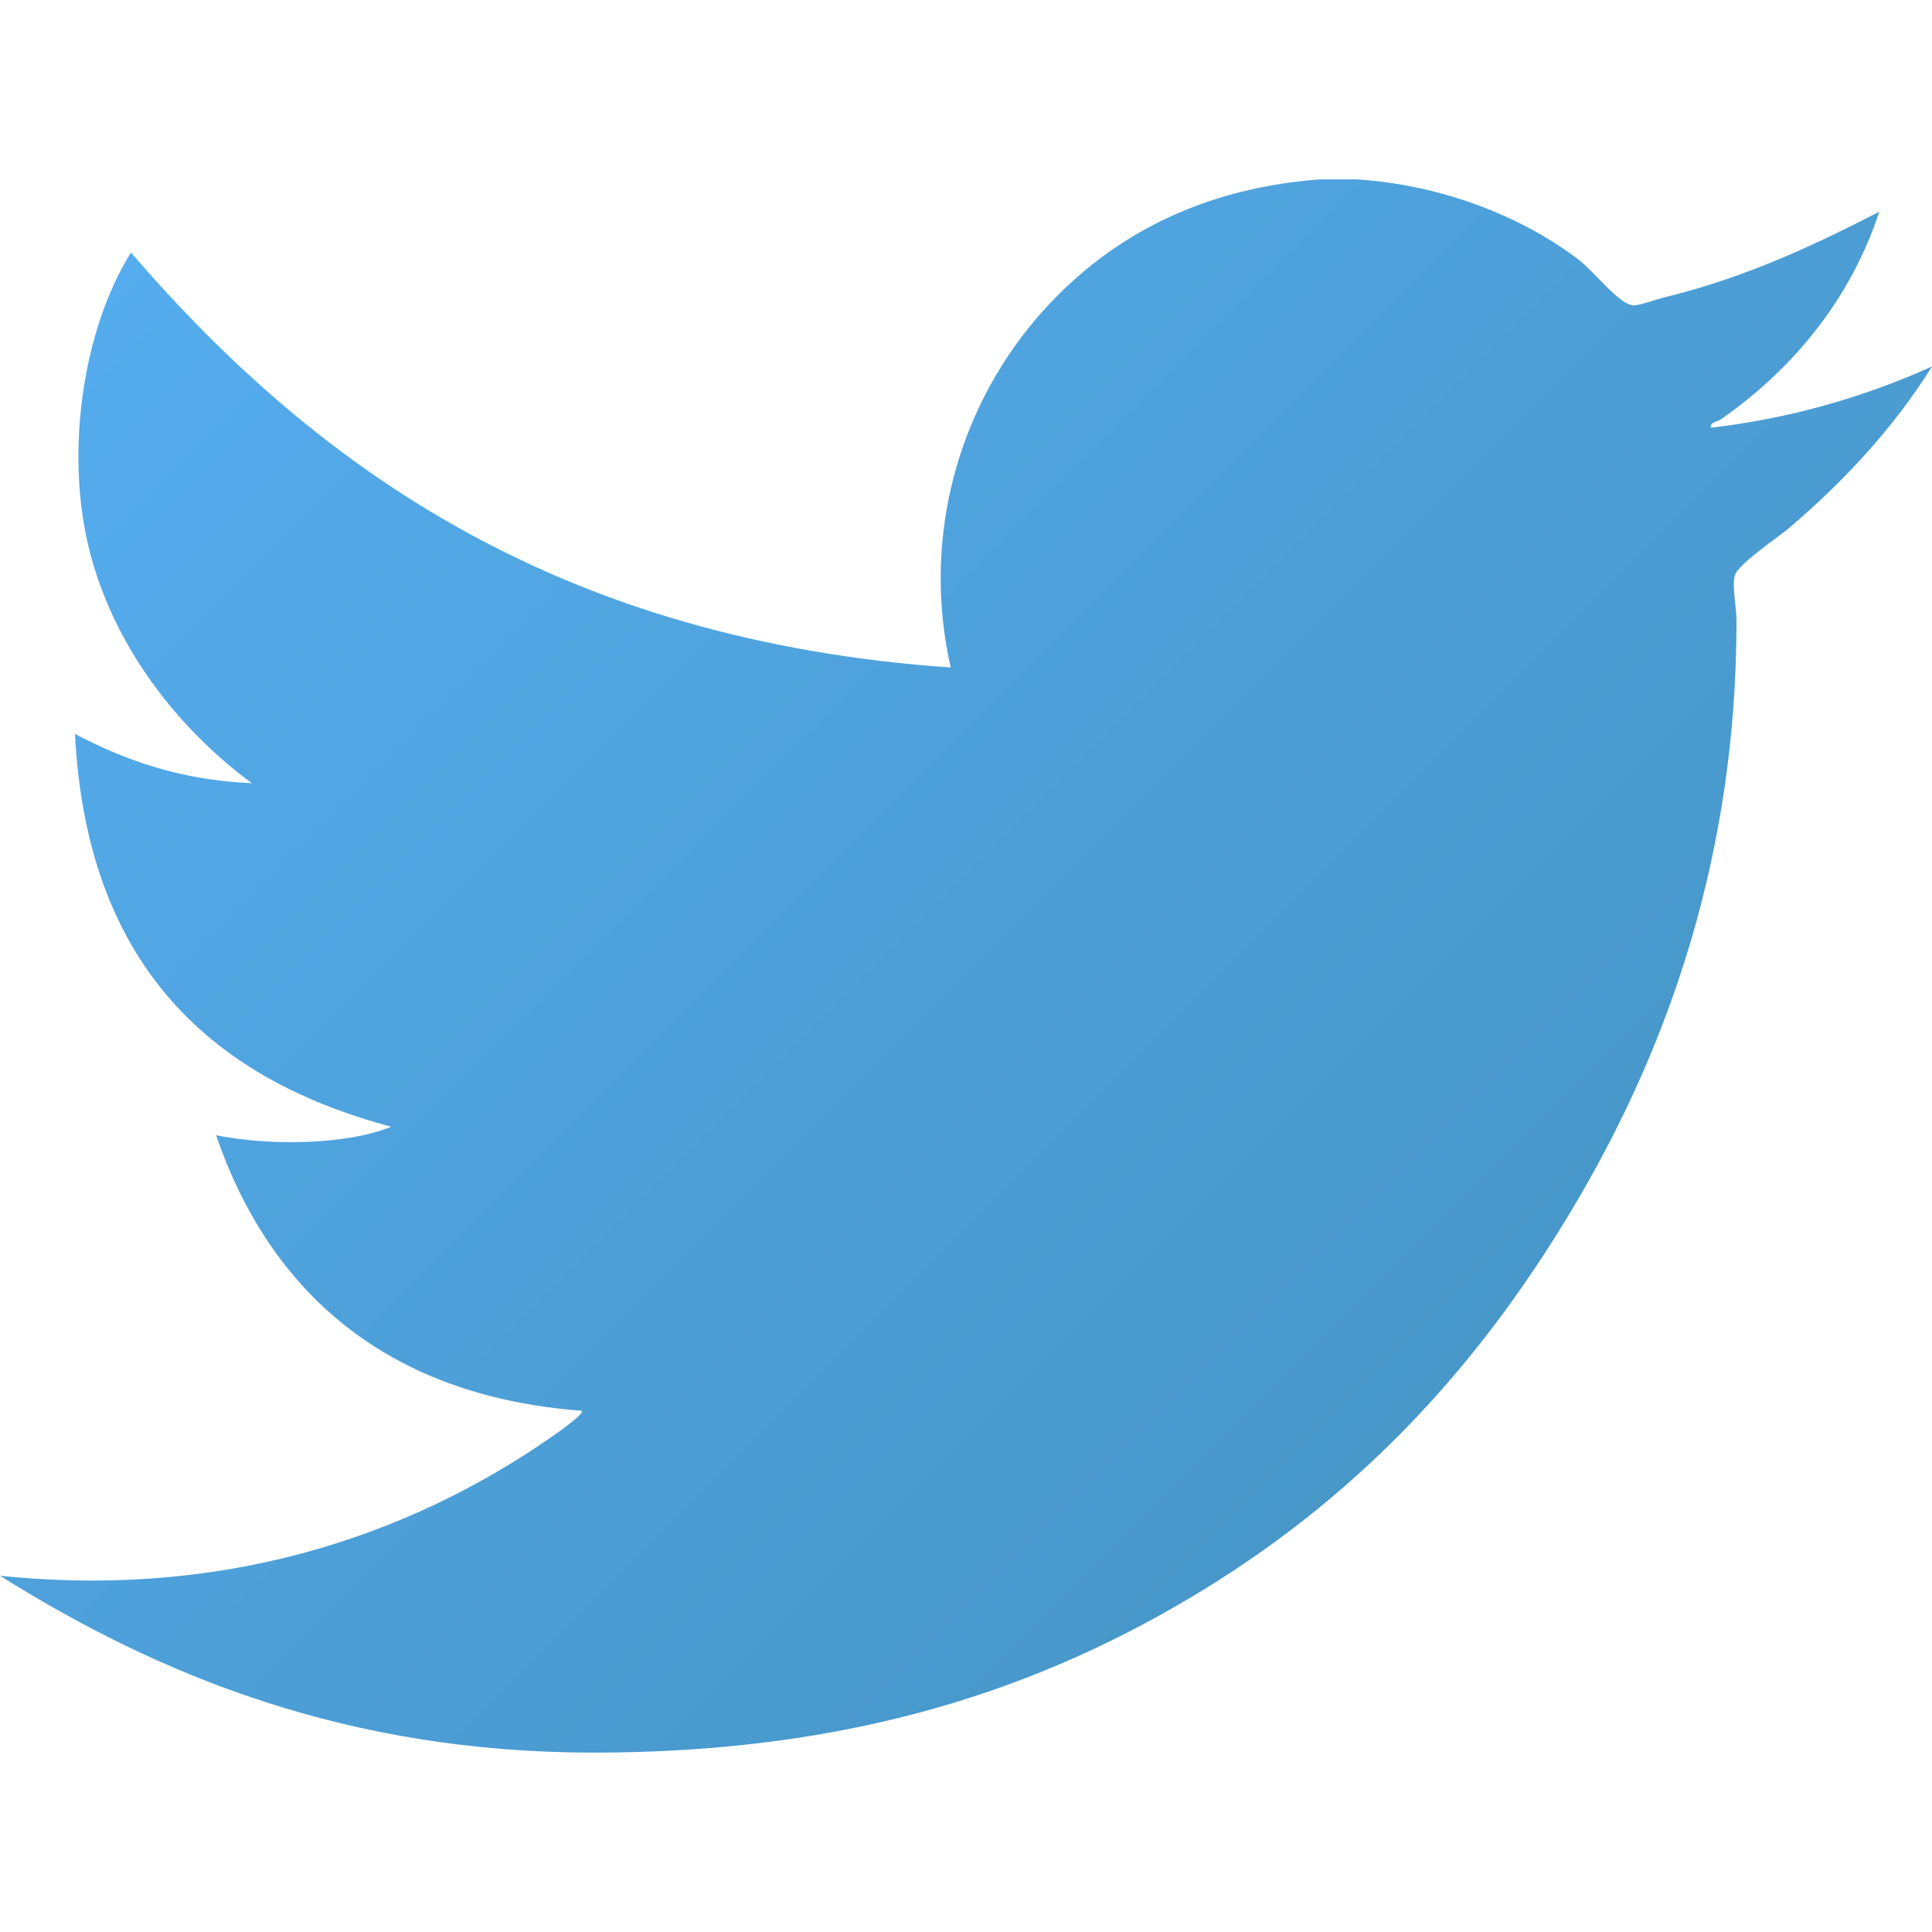
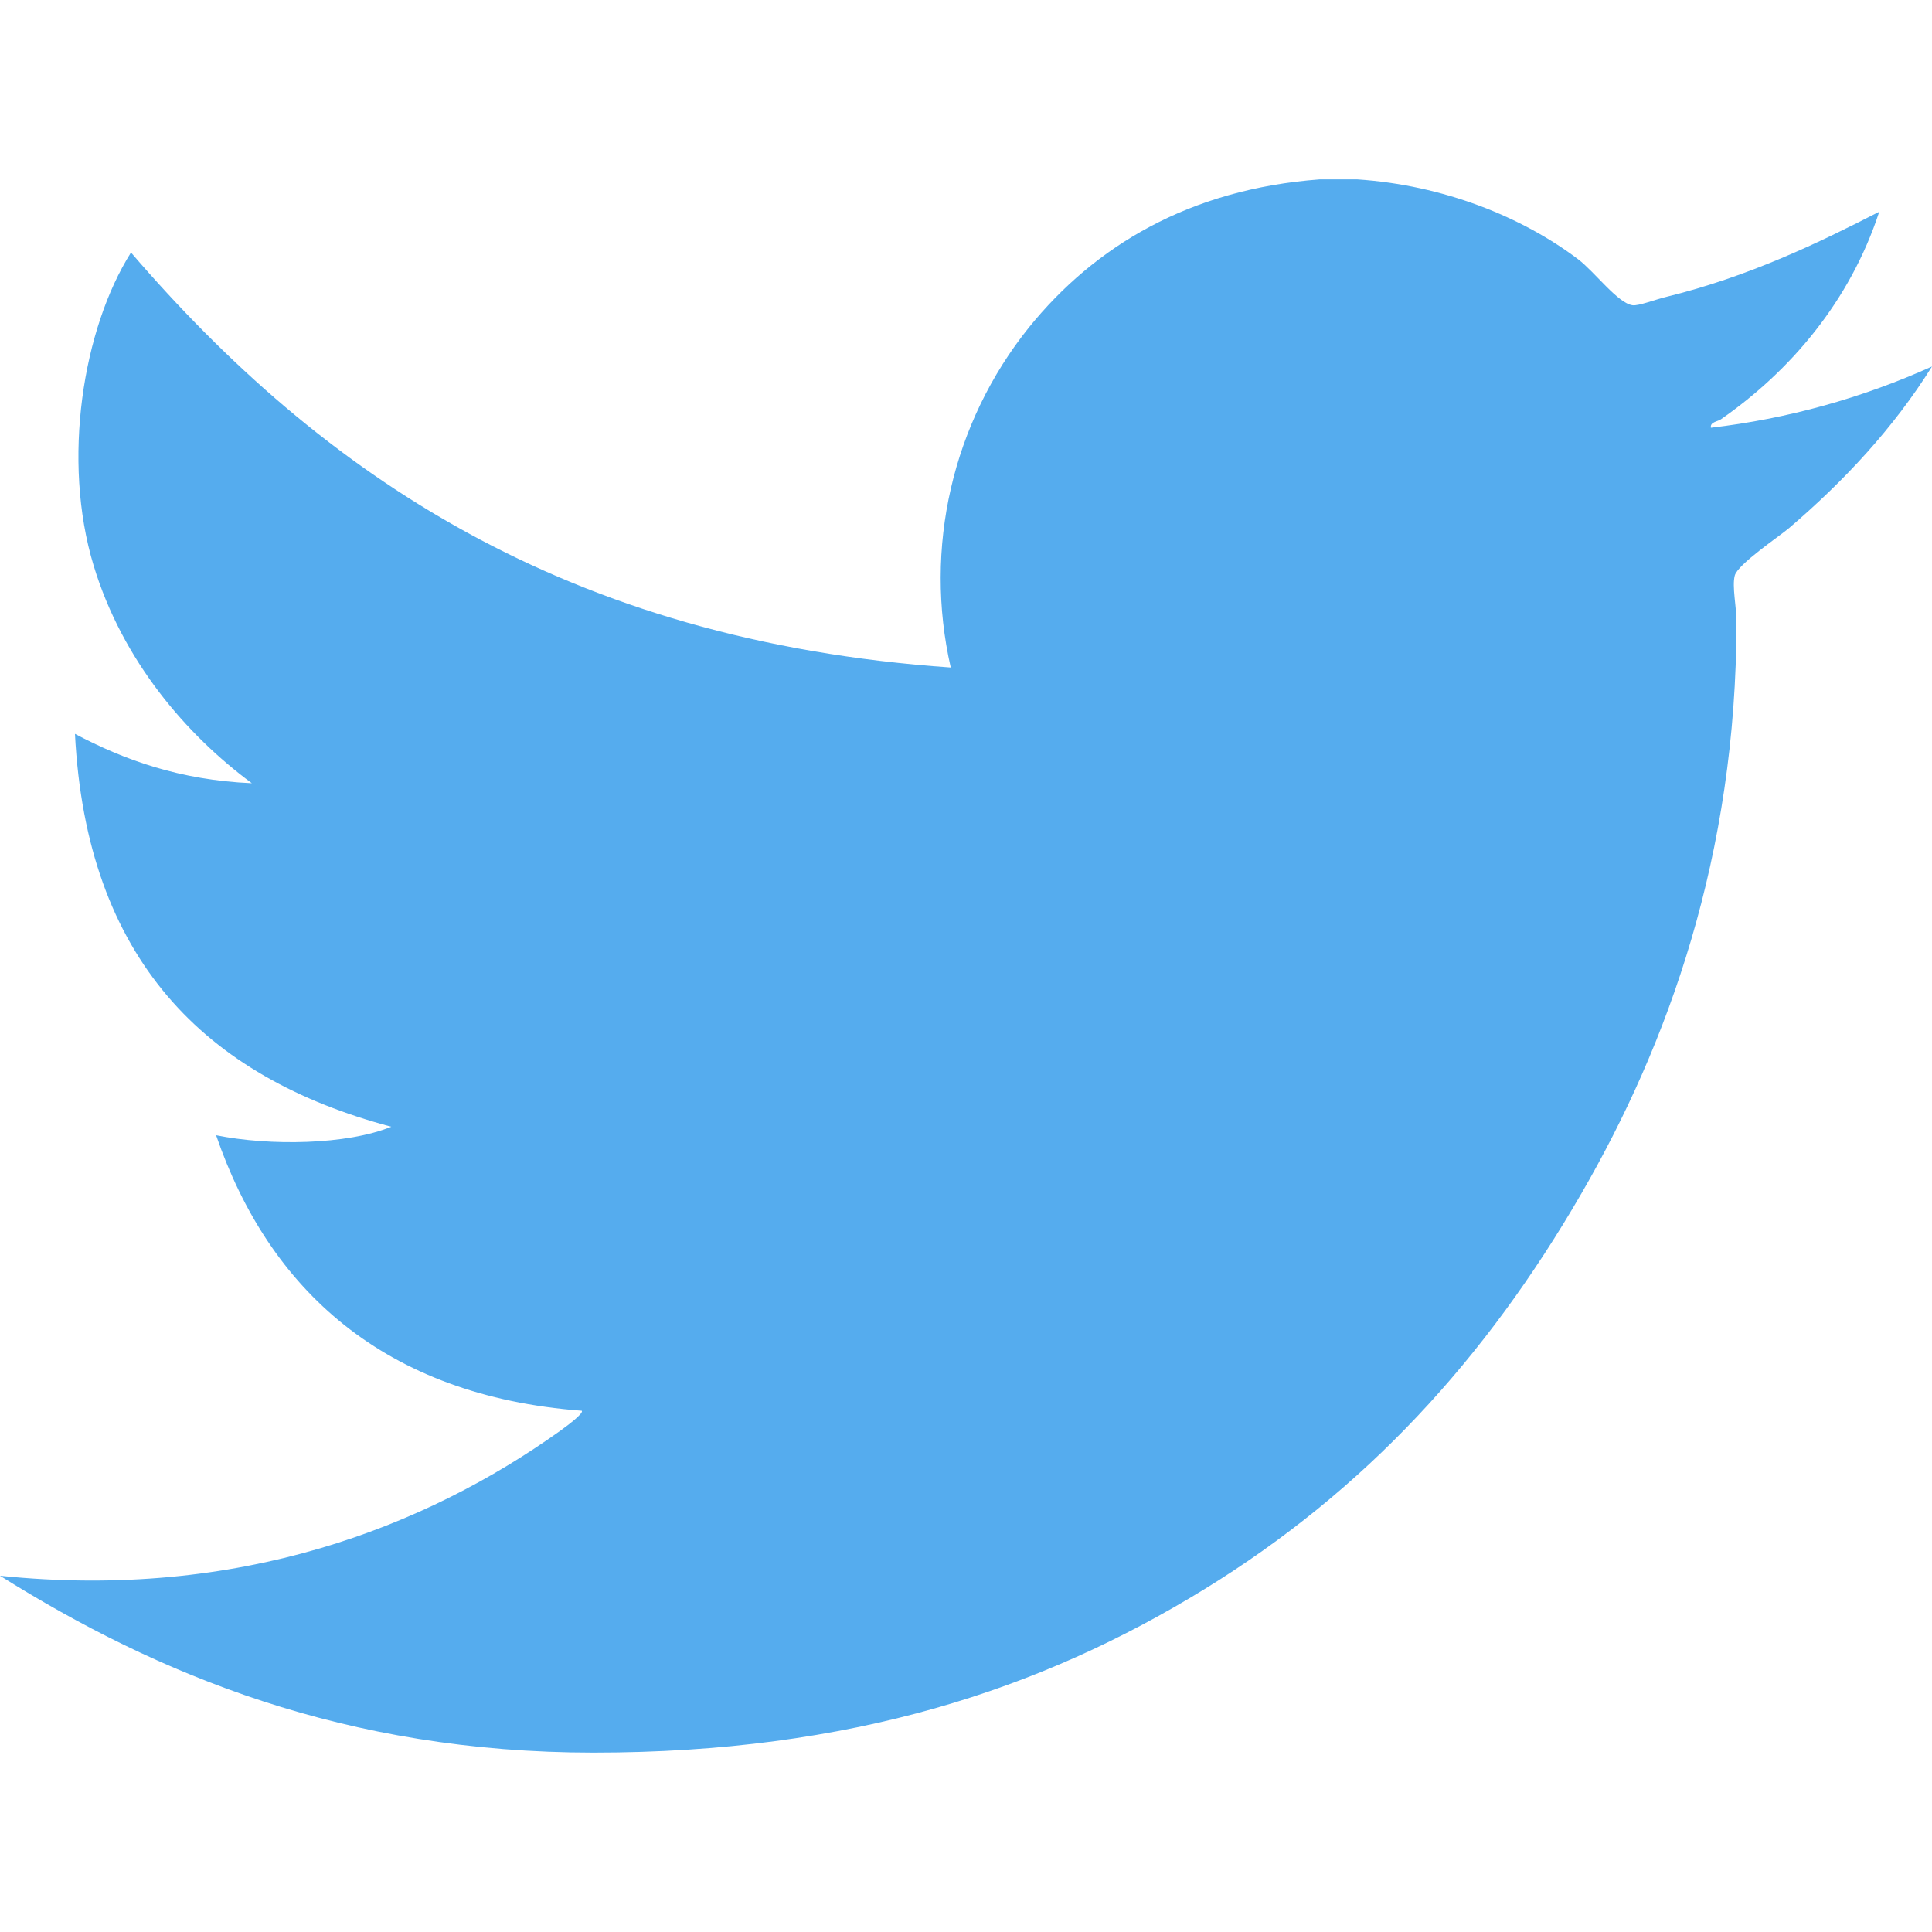
<svg xmlns="http://www.w3.org/2000/svg" width="20" height="20">
-   <linearGradient id="a" gradientUnits="userSpaceOnUse" x1="2.223" y1="1.748" x2="14.908" y2="14.432">
+   <linearGradient id="a" x1="2.223" y1="1.748" x2="14.908" y2="14.432">
    <stop offset="0" stop-color="#55acee" />
    <stop offset="1" stop-color="#4797c9" />
  </linearGradient>
  <path fill-rule="evenodd" clip-rule="evenodd" fill="url(#a)" d="M13.662 1.857h.387c.895.059 1.711.39 2.289.828.168.127.411.456.563.475.062.008.229-.058.353-.088.852-.209 1.584-.564 2.2-.88-.304.928-.92 1.648-1.638 2.148-.035.025-.115.027-.105.088A7.749 7.749 0 0 0 20 3.794c-.398.636-.904 1.18-1.479 1.672-.101.086-.534.376-.563.493-.029.114.018.32.018.476 0 2.424-.714 4.38-1.603 5.916-.994 1.718-2.241 3.078-3.908 4.102-1.684 1.033-3.65 1.69-6.32 1.69-2.568 0-4.516-.809-6.145-1.831 2.48.256 4.41-.51 5.793-1.496.078-.056.254-.187.229-.212-2.047-.154-3.238-1.257-3.785-2.852.553.112 1.355.1 1.813-.088C2.118 11.149.895 9.926.776 7.597c.511.27 1.083.478 1.831.511-.675-.499-1.339-1.266-1.638-2.254-.33-1.089-.112-2.45.387-3.24 1.97 2.291 4.502 4.02 8.486 4.296a4.148 4.148 0 0 1 .81-3.521c.678-.838 1.657-1.431 3.01-1.532z" />
</svg>
